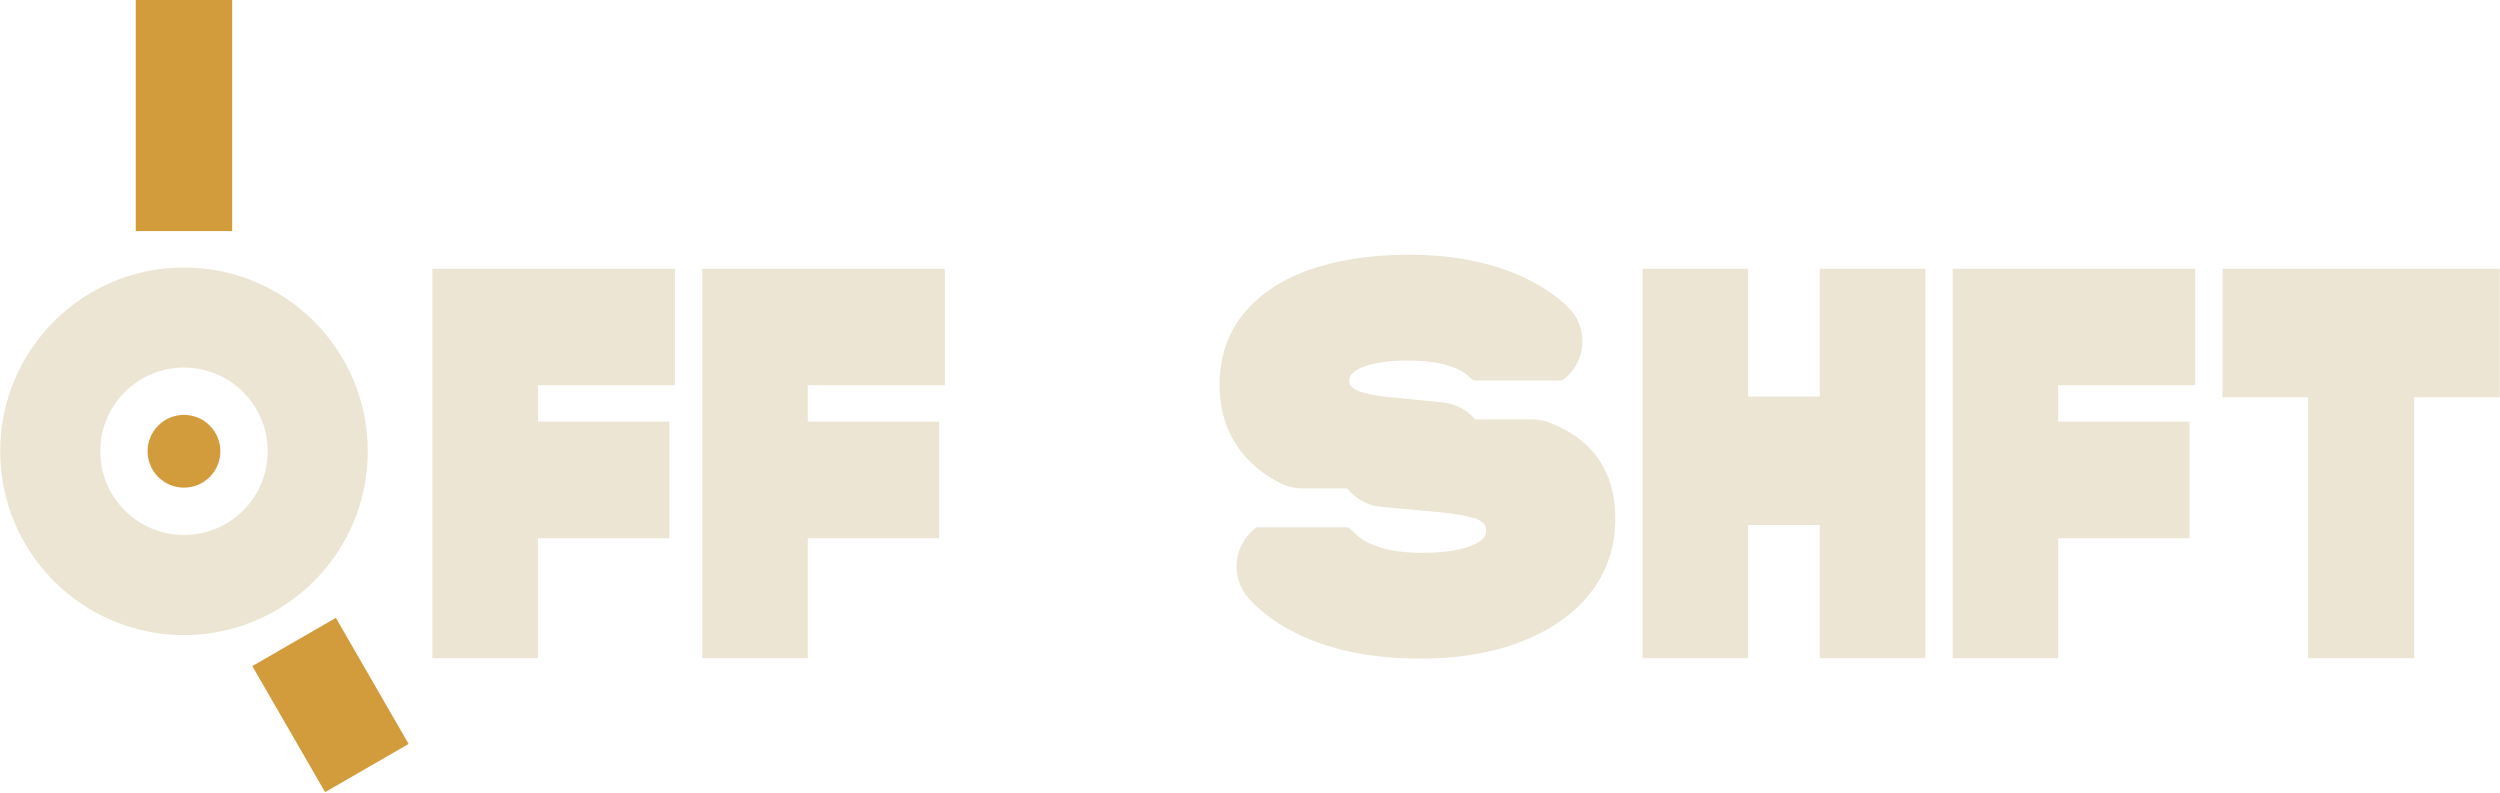
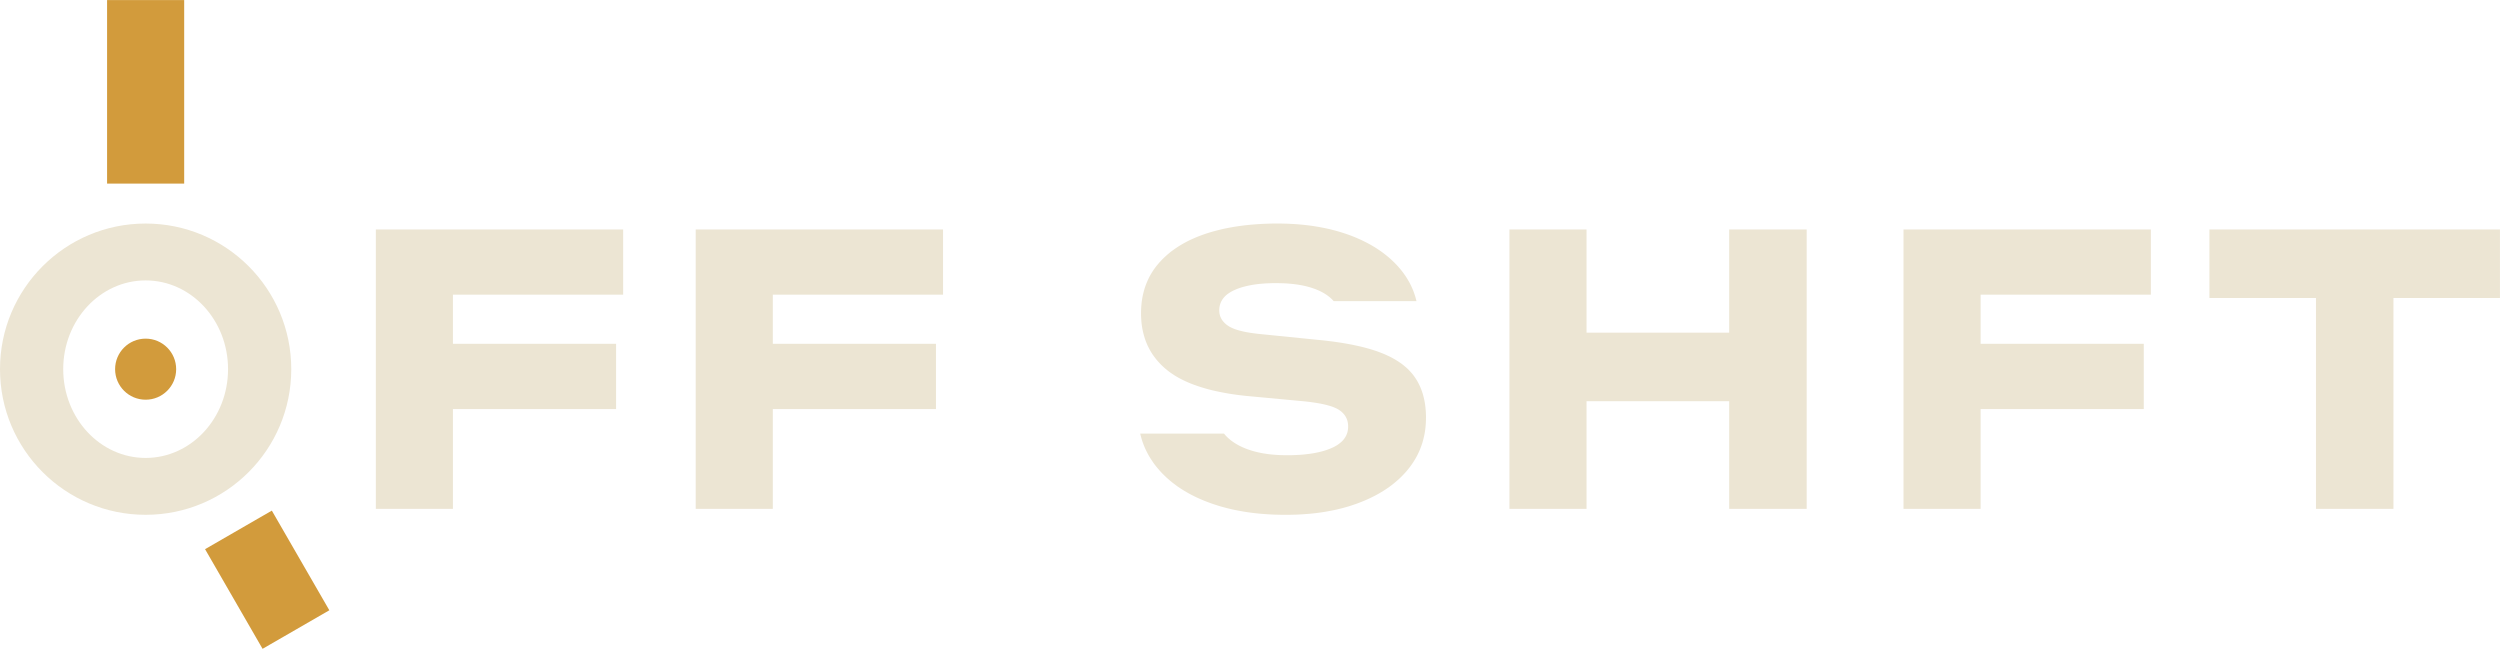
- <svg xmlns="http://www.w3.org/2000/svg" width="68.64mm" height="21.75mm" viewBox="0 0 68.645 21.755">
-   <g transform="translate(0 7.381)">
-     <path fill="#ECE5D3" fill-rule="evenodd" d="M0 5.012 a5.047 5.047 0 1 0 10.094 0 a5.047 5.047 0 1 0 -10.094 0 Z M2.748 5.012 a2.299 2.299 0 1 0 4.598 0 a2.299 2.299 0 1 0 -4.598 0 Z" />
-     <path fill="#D29B3C" d="M3.723 -1.035 L3.723 -7.381 L6.371 -7.381 L6.371 -1.035 Z M9.218 9.587 L11.216 13.049 L8.923 14.373 L6.924 10.911 Z" />
-     <path fill="#D29B3C" d="M4.048 5.012 a0.999 0.999 0 1 0 1.998 0 a0.999 0.999 0 1 0 -1.998 0 Z" />
-     <path fill="#ECE5D3" fill-rule="nonzero" d="M18.53 3.198 L14.767 3.198 L14.767 4.198 L18.375 4.198 L18.375 7.401 L14.767 7.401 L14.767 10.694 L11.868 10.694 L11.868 0 L18.53 0 Z M25.941 3.198 L22.178 3.198 L22.178 4.198 L25.786 4.198 L25.786 7.401 L22.178 7.401 L22.178 10.694 L19.28 10.694 L19.28 0 L25.941 0 Z M38.821 -0.384 L38.833 -0.384 L38.936 -0.382 L38.957 -0.381 L39.063 -0.378 L39.075 -0.378 L39.178 -0.373 L39.201 -0.372 L39.305 -0.366 L39.306 -0.366 L39.407 -0.36 L39.442 -0.357 L39.538 -0.349 L39.549 -0.348 L39.644 -0.339 L39.659 -0.337 L39.759 -0.327 L39.784 -0.324 L39.881 -0.312 L39.892 -0.31 L39.984 -0.298 L39.984 -0.297 L40.012 -0.294 L40.099 -0.28 L40.113 -0.278 L40.214 -0.261 L40.23 -0.259 L40.313 -0.244 L40.335 -0.24 L40.425 -0.222 L40.454 -0.216 L40.537 -0.198 L40.549 -0.195 L40.643 -0.174 L40.661 -0.17 L40.744 -0.149 L40.771 -0.142 L40.848 -0.122 L40.848 -0.122 L40.863 -0.118 L40.952 -0.093 L40.978 -0.086 L41.059 -0.062 L41.078 -0.056 L41.155 -0.031 L41.178 -0.024 L41.259 0.003 L41.278 0.01 L41.357 0.038 L41.374 0.044 L41.449 0.071 L41.48 0.083 L41.552 0.112 L41.569 0.119 L41.646 0.151 L41.655 0.154 L41.727 0.185 L41.771 0.204 L41.836 0.235 L41.841 0.237 L41.913 0.271 L41.947 0.287 L42.009 0.319 L42.026 0.328 L42.093 0.363 L42.117 0.376 L42.181 0.411 L42.203 0.423 L42.264 0.458 L42.288 0.473 L42.344 0.506 L42.37 0.522 L42.428 0.559 L42.452 0.575 L42.51 0.614 L42.58 0.662 L42.613 0.685 L42.664 0.723 L42.673 0.73 L42.673 0.729 L42.729 0.771 L42.77 0.803 L42.811 0.836 L42.828 0.85 L42.883 0.896 L42.899 0.91 L42.95 0.953 L42.972 0.973 L43.014 1.011 L43.051 1.046 L43.087 1.083 L43.122 1.121 L43.155 1.16 L43.187 1.201 L43.217 1.243 L43.245 1.286 L43.272 1.33 L43.297 1.375 L43.32 1.421 L43.341 1.468 L43.361 1.515 L43.378 1.564 L43.394 1.613 L43.408 1.662 L43.42 1.712 L43.43 1.763 L43.438 1.813 L43.444 1.864 L43.448 1.916 L43.45 1.967 L43.45 1.993 L43.449 2.045 L43.446 2.096 L43.441 2.147 L43.434 2.198 L43.425 2.249 L43.414 2.299 L43.401 2.349 L43.387 2.399 L43.37 2.447 L43.351 2.495 L43.331 2.543 L43.309 2.589 L43.285 2.634 L43.259 2.679 L43.231 2.722 L43.202 2.764 L43.172 2.806 L43.139 2.846 L43.105 2.884 L43.07 2.922 L43.033 2.958 L42.995 2.992 L42.955 3.025 L42.915 3.057 L42.899 3.068 L40.466 3.068 L40.427 3.039 L40.387 3.007 L40.348 2.973 L40.335 2.961 L40.321 2.948 L40.317 2.944 L40.303 2.931 L40.302 2.931 L40.292 2.922 L40.291 2.922 L40.29 2.922 L40.274 2.908 L40.264 2.9 L40.242 2.884 L40.241 2.883 L40.227 2.874 L40.2 2.855 L40.181 2.842 L40.16 2.829 L40.159 2.828 L40.141 2.818 L40.125 2.809 L40.112 2.801 L40.089 2.789 L40.088 2.789 L40.062 2.776 L40.056 2.773 L40.051 2.77 L40.03 2.76 L40.013 2.752 L39.998 2.745 L39.987 2.74 L39.979 2.737 L39.958 2.728 L39.939 2.72 L39.936 2.719 L39.918 2.711 L39.897 2.704 L39.882 2.698 L39.876 2.695 L39.853 2.687 L39.841 2.683 L39.823 2.677 L39.811 2.674 L39.781 2.664 L39.779 2.664 L39.756 2.657 L39.74 2.651 L39.714 2.644 L39.711 2.643 L39.687 2.637 L39.669 2.632 L39.61 2.617 L39.596 2.613 L39.566 2.607 L39.536 2.6 L39.525 2.598 L39.489 2.591 L39.461 2.586 L39.444 2.582 L39.42 2.578 L39.407 2.576 L39.382 2.573 L39.361 2.569 L39.33 2.564 L39.317 2.562 L39.29 2.558 L39.28 2.557 L39.239 2.552 L39.202 2.548 L39.183 2.546 L39.159 2.543 L39.149 2.543 L39.112 2.54 L39.087 2.538 L39.068 2.536 L39.045 2.534 L39.022 2.533 L39 2.531 L38.971 2.529 L38.946 2.528 L38.921 2.527 L38.899 2.526 L38.873 2.525 L38.849 2.524 L38.82 2.523 L38.795 2.523 L38.769 2.522 L38.744 2.521 L38.692 2.521 L38.661 2.521 L38.639 2.521 L38.579 2.521 L38.511 2.522 L38.505 2.522 L38.447 2.524 L38.434 2.524 L38.377 2.527 L38.369 2.527 L38.31 2.53 L38.309 2.53 L38.249 2.534 L38.242 2.535 L38.184 2.54 L38.18 2.54 L38.12 2.546 L38.067 2.552 L38.052 2.553 L38.014 2.558 L37.991 2.561 L37.949 2.567 L37.949 2.568 L37.887 2.577 L37.849 2.583 L37.822 2.588 L37.791 2.594 L37.783 2.596 L37.746 2.604 L37.727 2.608 L37.687 2.618 L37.652 2.626 L37.627 2.633 L37.604 2.64 L37.593 2.643 L37.557 2.653 L37.542 2.658 L37.517 2.666 L37.501 2.671 L37.477 2.679 L37.456 2.687 L37.439 2.693 L37.423 2.7 L37.397 2.71 L37.382 2.717 L37.368 2.722 L37.342 2.734 L37.329 2.74 L37.31 2.75 L37.276 2.768 L37.271 2.771 L37.261 2.777 L37.251 2.783 L37.225 2.798 L37.205 2.812 L37.202 2.815 L37.185 2.827 L37.165 2.844 L37.15 2.857 L37.136 2.871 L37.119 2.889 L37.118 2.89 L37.113 2.896 L37.107 2.904 L37.101 2.912 L37.092 2.925 L37.086 2.935 L37.076 2.954 L37.071 2.965 L37.069 2.972 L37.062 2.994 L37.061 2.994 L37.06 3.002 L37.057 3.014 L37.054 3.037 L37.052 3.053 L37.051 3.073 L37.051 3.085 L37.051 3.094 L37.051 3.096 L37.052 3.109 L37.052 3.115 L37.052 3.115 L37.053 3.119 L37.056 3.134 L37.057 3.14 L37.06 3.15 L37.06 3.152 L37.062 3.159 L37.068 3.171 L37.071 3.178 L37.075 3.186 L37.077 3.189 L37.086 3.203 L37.087 3.205 L37.096 3.216 L37.101 3.222 L37.117 3.24 L37.119 3.242 L37.128 3.251 L37.132 3.254 L37.137 3.258 L37.158 3.275 L37.169 3.283 L37.173 3.286 L37.182 3.293 L37.183 3.293 L37.196 3.302 L37.215 3.313 L37.225 3.319 L37.241 3.327 L37.248 3.33 L37.252 3.332 L37.28 3.345 L37.293 3.351 L37.303 3.355 L37.324 3.364 L37.327 3.364 L37.351 3.373 L37.363 3.377 L37.375 3.381 L37.394 3.387 L37.423 3.397 L37.443 3.402 L37.446 3.403 L37.467 3.409 L37.494 3.417 L37.514 3.421 L37.531 3.426 L37.551 3.431 L37.578 3.437 L37.599 3.442 L37.611 3.444 L37.648 3.452 L37.667 3.456 L37.7 3.462 L37.711 3.464 L37.751 3.471 L37.756 3.472 L37.819 3.482 L37.866 3.489 L37.874 3.49 L37.924 3.497 L37.925 3.497 L37.93 3.498 L37.983 3.505 L37.991 3.506 L38.047 3.512 L38.047 3.512 L38.052 3.513 L38.106 3.519 L38.115 3.52 L38.176 3.526 L38.18 3.527 L39.623 3.671 L39.675 3.677 L39.725 3.686 L39.776 3.696 L39.826 3.708 L39.875 3.722 L39.924 3.738 L39.973 3.755 L40.02 3.775 L40.067 3.797 L40.113 3.82 L40.158 3.845 L40.201 3.872 L40.244 3.9 L40.286 3.93 L40.327 3.962 L40.366 3.995 L40.404 4.03 L40.44 4.066 L40.476 4.104 L40.488 4.118 L40.488 4.118 L40.505 4.137 L40.524 4.137 L42.077 4.137 L42.128 4.138 L42.179 4.141 L42.231 4.146 L42.282 4.153 L42.332 4.162 L42.383 4.173 L42.432 4.186 L42.482 4.201 L42.53 4.218 L42.598 4.244 L42.636 4.261 L42.645 4.264 L42.7 4.288 L42.727 4.3 L42.779 4.325 L42.801 4.335 L42.845 4.356 L42.854 4.361 L42.858 4.363 L42.864 4.366 L42.904 4.386 L42.949 4.409 L42.985 4.429 L43.001 4.438 L43.042 4.461 L43.08 4.483 L43.117 4.506 L43.134 4.516 L43.175 4.542 L43.198 4.557 L43.233 4.58 L43.266 4.602 L43.295 4.623 L43.327 4.647 L43.353 4.666 L43.386 4.691 L43.417 4.716 L43.44 4.735 L43.471 4.761 L43.48 4.769 L43.507 4.791 L43.563 4.842 L43.581 4.859 L43.59 4.868 L43.622 4.899 L43.654 4.932 L43.674 4.953 L43.696 4.977 L43.718 5.001 L43.749 5.036 L43.765 5.055 L43.795 5.091 L43.809 5.11 L43.838 5.148 L43.86 5.178 L43.87 5.192 L43.889 5.219 L43.914 5.256 L43.929 5.278 L43.949 5.309 L43.962 5.331 L43.994 5.384 L44.009 5.411 L44.018 5.428 L44.033 5.456 L44.052 5.492 L44.069 5.525 L44.077 5.543 L44.091 5.571 L44.115 5.624 L44.127 5.653 L44.135 5.672 L44.147 5.701 L44.167 5.753 L44.179 5.784 L44.186 5.804 L44.196 5.833 L44.212 5.885 L44.224 5.924 L44.224 5.924 L44.236 5.964 L44.251 6.016 L44.258 6.045 L44.267 6.083 L44.276 6.12 L44.281 6.147 L44.29 6.188 L44.292 6.199 L44.293 6.205 L44.295 6.214 L44.301 6.249 L44.309 6.295 L44.316 6.336 L44.318 6.356 L44.325 6.406 L44.328 6.43 L44.333 6.472 L44.337 6.51 L44.341 6.552 L44.343 6.573 L44.346 6.625 L44.348 6.663 L44.35 6.704 L44.351 6.723 L44.353 6.782 L44.353 6.8 L44.354 6.857 L44.354 6.89 L44.353 6.945 L44.352 6.991 L44.349 7.052 L44.348 7.066 L44.345 7.132 L44.341 7.179 L44.336 7.235 L44.332 7.269 L44.322 7.358 L44.314 7.415 L44.306 7.462 L44.296 7.516 L44.293 7.535 L44.282 7.591 L44.271 7.642 L44.26 7.688 L44.249 7.734 L44.234 7.788 L44.229 7.805 L44.214 7.86 L44.198 7.91 L44.183 7.957 L44.172 7.989 L44.152 8.043 L44.14 8.076 L44.121 8.124 L44.108 8.158 L44.088 8.205 L44.067 8.252 L44.047 8.294 L44.029 8.331 L44.003 8.381 L43.993 8.401 L43.966 8.453 L43.946 8.49 L43.921 8.532 L43.897 8.574 L43.87 8.618 L43.858 8.636 L43.826 8.687 L43.799 8.727 L43.772 8.765 L43.745 8.803 L43.712 8.847 L43.698 8.865 L43.662 8.912 L43.632 8.948 L43.595 8.993 L43.581 9.01 L43.538 9.059 L43.517 9.084 L43.48 9.125 L43.449 9.158 L43.41 9.198 L43.389 9.219 L43.342 9.265 L43.325 9.281 L43.277 9.327 L43.256 9.347 L43.215 9.384 L43.175 9.419 L43.076 9.502 L43.028 9.54 L42.978 9.578 L42.963 9.589 L42.908 9.63 L42.892 9.642 L42.835 9.683 L42.802 9.706 L42.75 9.741 L42.727 9.756 L42.669 9.793 L42.647 9.807 L42.586 9.844 L42.552 9.864 L42.491 9.899 L42.487 9.901 L42.485 9.902 L42.484 9.903 L42.416 9.941 L42.384 9.959 L42.322 9.992 L42.298 10.004 L42.236 10.036 L42.204 10.051 L42.136 10.083 L42.132 10.085 L42.119 10.091 L42.053 10.122 L42.016 10.139 L41.946 10.169 L41.931 10.175 L41.853 10.208 L41.821 10.22 L41.75 10.248 L41.741 10.251 L41.661 10.282 L41.619 10.297 L41.551 10.321 L41.449 10.355 L41.416 10.365 L41.343 10.388 L41.325 10.393 L41.233 10.42 L41.219 10.424 L41.134 10.448 L41.105 10.455 L41.023 10.476 L40.998 10.482 L40.908 10.503 L40.894 10.507 L40.798 10.528 L40.786 10.531 L40.784 10.531 L40.782 10.531 L40.7 10.549 L40.661 10.556 L40.572 10.572 L40.571 10.573 L40.559 10.575 L40.47 10.591 L40.436 10.596 L40.341 10.61 L40.337 10.611 L40.237 10.626 L40.202 10.63 L40.105 10.642 L40.1 10.643 L40.003 10.654 L39.969 10.658 L39.868 10.667 L39.856 10.668 L39.749 10.677 L39.738 10.678 L39.64 10.685 L39.605 10.688 L39.498 10.693 L39.497 10.693 L39.389 10.698 L39.367 10.698 L39.258 10.702 L39.238 10.702 L39.124 10.704 L39.113 10.704 L39.003 10.705 L38.983 10.705 L38.872 10.704 L38.861 10.704 L38.741 10.702 L38.72 10.702 L38.614 10.699 L38.592 10.698 L38.475 10.693 L38.365 10.688 L38.332 10.686 L38.224 10.678 L38.213 10.677 L38.107 10.668 L38.095 10.667 L37.993 10.658 L37.959 10.655 L37.853 10.642 L37.852 10.642 L37.748 10.63 L37.714 10.626 L37.619 10.612 L37.617 10.612 L37.611 10.611 L37.511 10.597 L37.478 10.591 L37.378 10.574 L37.37 10.573 L37.28 10.557 L37.245 10.55 L37.155 10.532 L37.142 10.529 L37.037 10.507 L37.023 10.504 L36.933 10.483 L36.908 10.477 L36.819 10.456 L36.792 10.449 L36.709 10.426 L36.692 10.422 L36.594 10.394 L36.583 10.391 L36.502 10.367 L36.462 10.354 L36.375 10.326 L36.371 10.325 L36.286 10.297 L36.249 10.284 L36.169 10.255 L36.161 10.252 L36.079 10.221 L36.048 10.21 L35.974 10.18 L35.944 10.168 L35.861 10.133 L35.853 10.129 L35.783 10.099 L35.747 10.083 L35.675 10.049 L35.659 10.041 L35.585 10.005 L35.497 9.961 L35.465 9.944 L35.399 9.909 L35.395 9.906 L35.394 9.906 L35.377 9.897 L35.311 9.859 L35.294 9.85 L35.229 9.812 L35.196 9.792 L35.137 9.755 L35.115 9.742 L35.056 9.703 L35.033 9.688 L34.971 9.646 L34.948 9.63 L34.896 9.593 L34.864 9.569 L34.807 9.526 L34.791 9.514 L34.738 9.472 L34.714 9.453 L34.663 9.411 L34.634 9.387 L34.586 9.346 L34.569 9.33 L34.518 9.284 L34.489 9.258 L34.446 9.217 L34.416 9.187 L34.373 9.144 L34.363 9.133 L34.328 9.097 L34.293 9.059 L34.259 9.02 L34.227 8.98 L34.196 8.938 L34.168 8.896 L34.14 8.853 L34.115 8.808 L34.091 8.762 L34.069 8.716 L34.049 8.668 L34.031 8.62 L34.015 8.571 L34 8.522 L33.988 8.472 L33.977 8.421 L33.969 8.371 L33.962 8.32 L33.958 8.268 L33.955 8.217 L33.954 8.165 L33.956 8.114 L33.959 8.063 L33.964 8.012 L33.972 7.961 L33.981 7.91 L33.992 7.86 L34.006 7.81 L34.021 7.761 L34.038 7.713 L34.057 7.665 L34.078 7.618 L34.1 7.571 L34.125 7.526 L34.151 7.482 L34.178 7.438 L34.208 7.396 L34.239 7.355 L34.272 7.315 L34.306 7.277 L34.342 7.24 L34.379 7.204 L34.417 7.17 L34.457 7.137 L34.498 7.106 L34.505 7.101 L37.013 7.101 L37.052 7.129 L37.092 7.162 L37.131 7.196 L37.168 7.231 L37.21 7.273 L37.215 7.278 L37.233 7.295 L37.245 7.306 L37.271 7.329 L37.283 7.338 L37.296 7.348 L37.301 7.353 L37.323 7.37 L37.324 7.37 L37.327 7.372 L37.336 7.379 L37.361 7.398 L37.365 7.401 L37.374 7.407 L37.387 7.415 L37.396 7.422 L37.417 7.435 L37.428 7.442 L37.435 7.446 L37.46 7.461 L37.498 7.483 L37.511 7.491 L37.528 7.5 L37.541 7.507 L37.555 7.514 L37.571 7.522 L37.581 7.527 L37.597 7.535 L37.619 7.545 L37.623 7.547 L37.642 7.555 L37.665 7.565 L37.673 7.568 L37.708 7.583 L37.743 7.597 L37.753 7.601 L37.759 7.603 L37.789 7.614 L37.796 7.617 L37.827 7.627 L37.835 7.63 L37.872 7.642 L37.9 7.651 L37.918 7.657 L37.938 7.663 L37.954 7.668 L37.98 7.675 L37.986 7.676 L37.986 7.677 L38.017 7.685 L38.034 7.689 L38.101 7.706 L38.115 7.709 L38.141 7.715 L38.157 7.718 L38.194 7.725 L38.227 7.732 L38.246 7.735 L38.279 7.741 L38.282 7.742 L38.284 7.742 L38.324 7.749 L38.336 7.751 L38.366 7.755 L38.382 7.757 L38.419 7.762 L38.469 7.769 L38.474 7.769 L38.517 7.774 L38.564 7.779 L38.573 7.78 L38.617 7.784 L38.713 7.79 L38.725 7.791 L38.773 7.793 L38.819 7.796 L38.833 7.796 L38.881 7.798 L38.881 7.798 L38.932 7.8 L38.946 7.8 L38.981 7.8 L38.996 7.801 L39.118 7.801 L39.129 7.8 L39.2 7.799 L39.265 7.797 L39.287 7.796 L39.347 7.793 L39.418 7.79 L39.422 7.79 L39.486 7.786 L39.496 7.785 L39.553 7.78 L39.564 7.779 L39.628 7.773 L39.684 7.768 L39.703 7.766 L39.745 7.761 L39.76 7.759 L39.807 7.752 L39.82 7.75 L39.878 7.741 L39.926 7.733 L39.946 7.73 L39.991 7.721 L40.034 7.712 L40.058 7.707 L40.1 7.697 L40.103 7.696 L40.146 7.686 L40.159 7.682 L40.192 7.673 L40.21 7.668 L40.241 7.66 L40.257 7.654 L40.287 7.645 L40.305 7.639 L40.33 7.63 L40.342 7.626 L40.377 7.613 L40.391 7.608 L40.431 7.592 L40.451 7.583 L40.47 7.574 L40.496 7.562 L40.508 7.557 L40.526 7.548 L40.543 7.539 L40.547 7.537 L40.578 7.519 L40.581 7.517 L40.597 7.508 L40.611 7.498 L40.632 7.484 L40.65 7.471 L40.678 7.449 L40.679 7.448 L40.692 7.436 L40.701 7.428 L40.705 7.424 L40.723 7.405 L40.732 7.394 L40.747 7.374 L40.756 7.362 L40.766 7.345 L40.774 7.33 L40.775 7.328 L40.78 7.318 L40.784 7.305 L40.785 7.304 L40.79 7.289 L40.793 7.279 L40.797 7.258 L40.801 7.231 L40.801 7.229 L40.803 7.218 L40.804 7.202 L40.804 7.176 L40.803 7.165 L40.802 7.147 L40.8 7.133 L40.799 7.123 L40.793 7.097 L40.791 7.087 L40.789 7.082 L40.788 7.079 L40.786 7.073 L40.781 7.061 L40.775 7.049 L40.769 7.037 L40.758 7.021 L40.752 7.013 L40.741 6.999 L40.738 6.997 L40.73 6.988 L40.72 6.978 L40.712 6.972 L40.706 6.966 L40.695 6.957 L40.692 6.954 L40.684 6.948 L40.672 6.94 L40.672 6.94 L40.655 6.929 L40.654 6.928 L40.639 6.92 L40.615 6.907 L40.6 6.9 L40.598 6.899 L40.573 6.888 L40.551 6.879 L40.551 6.85 L40.47 6.85 L40.457 6.846 L40.439 6.84 L40.417 6.833 L40.389 6.826 L40.353 6.816 L40.337 6.812 L40.305 6.804 L40.299 6.803 L40.258 6.793 L40.257 6.793 L40.251 6.791 L40.213 6.783 L40.189 6.778 L40.167 6.773 L40.144 6.769 L40.103 6.762 L40.095 6.76 L40.052 6.752 L40.028 6.748 L39.984 6.741 L39.98 6.741 L39.924 6.733 L39.911 6.731 L39.862 6.723 L39.843 6.721 L39.787 6.714 L39.716 6.705 L39.713 6.705 L39.653 6.698 L39.638 6.696 L39.577 6.69 L39.57 6.69 L37.916 6.536 L37.865 6.53 L37.814 6.522 L37.763 6.513 L37.713 6.501 L37.663 6.487 L37.614 6.472 L37.566 6.454 L37.518 6.435 L37.472 6.414 L37.426 6.391 L37.38 6.366 L37.336 6.34 L37.293 6.312 L37.251 6.282 L37.21 6.251 L37.171 6.218 L37.133 6.184 L37.096 6.148 L37.06 6.11 L37.026 6.072 L37.008 6.05 L36.994 6.032 L36.975 6.032 L35.761 6.032 L35.71 6.031 L35.658 6.028 L35.607 6.023 L35.556 6.016 L35.505 6.007 L35.455 5.996 L35.405 5.983 L35.356 5.968 L35.307 5.952 L35.259 5.933 L35.212 5.913 L35.187 5.901 L35.143 5.879 L35.073 5.843 L35.026 5.817 L34.958 5.778 L34.928 5.761 L34.863 5.721 L34.824 5.696 L34.77 5.661 L34.716 5.623 L34.661 5.583 L34.633 5.563 L34.581 5.522 L34.539 5.489 L34.491 5.449 L34.451 5.414 L34.403 5.371 L34.375 5.345 L34.33 5.301 L34.29 5.262 L34.25 5.22 L34.217 5.184 L34.177 5.14 L34.145 5.101 L34.11 5.06 L34.074 5.014 L34.042 4.971 L34.012 4.93 L33.976 4.878 L33.953 4.844 L33.924 4.799 L33.891 4.745 L33.865 4.7 L33.841 4.658 L33.813 4.606 L33.79 4.561 L33.768 4.515 L33.742 4.46 L33.721 4.411 L33.702 4.365 L33.682 4.312 L33.663 4.26 L33.643 4.203 L33.631 4.165 L33.613 4.106 L33.598 4.054 L33.584 4.003 L33.57 3.942 L33.558 3.885 L33.549 3.844 L33.537 3.775 L33.53 3.734 L33.52 3.667 L33.515 3.624 L33.507 3.558 L33.502 3.508 L33.497 3.439 L33.494 3.397 L33.49 3.32 L33.489 3.284 L33.488 3.21 L33.488 3.17 L33.488 3.109 L33.489 3.078 L33.491 3.019 L33.494 2.971 L33.498 2.907 L33.5 2.89 L33.504 2.836 L33.509 2.79 L33.515 2.735 L33.519 2.703 L33.527 2.65 L33.533 2.612 L33.542 2.558 L33.549 2.524 L33.558 2.477 L33.568 2.43 L33.581 2.378 L33.586 2.355 L33.6 2.304 L33.614 2.253 L33.627 2.208 L33.638 2.174 L33.653 2.128 L33.667 2.087 L33.685 2.039 L33.695 2.011 L33.713 1.966 L33.73 1.925 L33.747 1.885 L33.768 1.838 L33.788 1.796 L33.799 1.775 L33.824 1.726 L33.844 1.687 L33.864 1.651 L33.891 1.603 L33.916 1.561 L33.93 1.537 L33.954 1.498 L33.983 1.454 L34.009 1.416 L34.027 1.391 L34.055 1.352 L34.086 1.31 L34.115 1.273 L34.137 1.246 L34.173 1.202 L34.188 1.184 L34.221 1.145 L34.252 1.11 L34.286 1.072 L34.311 1.047 L34.352 1.003 L34.368 0.987 L34.402 0.954 L34.444 0.914 L34.483 0.879 L34.49 0.871 L34.538 0.829 L34.571 0.8 L34.61 0.767 L34.636 0.746 L34.677 0.712 L34.713 0.685 L34.76 0.65 L34.768 0.644 L34.823 0.604 L34.855 0.581 L34.9 0.549 L34.929 0.53 L34.978 0.498 L35.006 0.48 L35.06 0.447 L35.08 0.434 L35.136 0.401 L35.167 0.384 L35.224 0.352 L35.246 0.34 L35.303 0.31 L35.313 0.304 L35.316 0.303 L35.331 0.295 L35.39 0.265 L35.412 0.254 L35.475 0.224 L35.504 0.21 L35.564 0.183 L35.591 0.172 L35.665 0.14 L35.676 0.135 L35.739 0.109 L35.778 0.094 L35.845 0.068 L35.862 0.062 L35.935 0.035 L35.96 0.027 L36.039 0 L36.051 -0.004 L36.124 -0.028 L36.156 -0.038 L36.232 -0.061 L36.25 -0.066 L36.336 -0.091 L36.349 -0.094 L36.428 -0.116 L36.446 -0.121 L36.528 -0.142 L36.558 -0.15 L36.64 -0.169 L36.653 -0.172 L36.736 -0.191 L36.764 -0.197 L36.855 -0.215 L36.859 -0.216 L36.948 -0.234 L36.976 -0.239 L37.059 -0.254 L37.083 -0.258 L37.179 -0.273 L37.183 -0.274 L37.275 -0.288 L37.301 -0.292 L37.39 -0.304 L37.415 -0.307 L37.514 -0.319 L37.516 -0.319 L37.616 -0.33 L37.64 -0.333 L37.734 -0.342 L37.747 -0.343 L37.847 -0.352 L37.871 -0.354 L37.971 -0.36 L37.983 -0.361 L38.092 -0.368 L38.103 -0.368 L38.202 -0.373 L38.215 -0.374 L38.327 -0.378 L38.35 -0.379 L38.443 -0.381 L38.446 -0.382 L38.461 -0.382 L38.572 -0.384 L38.584 -0.384 L38.693 -0.385 L38.714 -0.385 Z M49.971 10.694 L49.971 7.036 L48.002 7.036 L48.002 10.694 L45.104 10.694 L45.104 0 L48.002 0 L48.002 3.508 L49.971 3.508 L49.971 0 L52.869 0 L52.869 10.694 Z M60.28 3.198 L56.517 3.198 L56.517 4.198 L60.125 4.198 L60.125 7.401 L56.517 7.401 L56.517 10.694 L53.619 10.694 L53.619 0 L60.28 0 Z M68.645 3.528 L66.294 3.528 L66.294 10.694 L63.381 10.694 L63.381 3.528 L61.03 3.528 L61.03 0 L68.645 0 Z" />
+ <svg xmlns="http://www.w3.org/2000/svg" width="62.64mm" height="16.26mm" viewBox="0 0 62.641 16.256">
+   <g transform="translate(3.649 9.248)">
+     <path fill="#ECE5D3" fill-rule="evenodd" d="M-3.649 0 a3.649 3.649 0 1 0 7.298 0 a3.649 3.649 0 1 0 -7.298 0 Z M-2.065 0 a2.065 2.224 0 1 0 4.13 0 a2.065 2.224 0 1 0 -4.13 0 Z" />
+     <path fill="#D29B3C" d="M-0.966 -4.65 L-0.966 -9.248 L0.966 -9.248 L0.966 -4.65 Z M3.162 3.544 L4.603 6.041 L2.93 7.007 L1.489 4.51 Z" />
+     <path fill="#D29B3C" d="M-0.765 0 a0.765 0.765 0 1 0 1.53 0 a0.765 0.765 0 1 0 -1.53 0 Z" />
+     <path fill="#ECE5D3" fill-rule="evenodd" d="M11.965 -1.867 L7.7 -1.867 L7.7 -0.635 L11.788 -0.635 L11.788 0.999 L7.7 0.999 L7.7 3.5 L5.768 3.5 L5.768 -3.5 L11.965 -3.5 Z M19.98 -1.867 L15.715 -1.867 L15.715 -0.635 L19.803 -0.635 L19.803 0.999 L15.715 0.999 L15.715 3.5 L13.783 3.5 L13.783 -3.5 L19.98 -3.5 Z M28.441 -3.649 L28.523 -3.647 L28.606 -3.645 L28.687 -3.641 L28.767 -3.637 L28.847 -3.632 L28.926 -3.625 L29.004 -3.618 L29.082 -3.609 L29.158 -3.6 L29.234 -3.59 L29.309 -3.578 L29.383 -3.566 L29.457 -3.552 L29.53 -3.538 L29.601 -3.523 L29.673 -3.507 L29.743 -3.489 L29.813 -3.471 L29.881 -3.452 L29.95 -3.431 L30.017 -3.41 L30.083 -3.388 L30.149 -3.365 L30.214 -3.341 L30.277 -3.316 L30.34 -3.29 L30.401 -3.263 L30.462 -3.236 L30.521 -3.207 L30.579 -3.178 L30.636 -3.148 L30.692 -3.118 L30.746 -3.086 L30.8 -3.054 L30.853 -3.02 L30.904 -2.986 L30.954 -2.952 L31.003 -2.916 L31.051 -2.879 L31.098 -2.842 L31.144 -2.804 L31.189 -2.765 L31.232 -2.725 L31.275 -2.684 L31.316 -2.643 L31.356 -2.601 L31.395 -2.557 L31.433 -2.513 L31.469 -2.469 L31.504 -2.424 L31.537 -2.378 L31.569 -2.332 L31.599 -2.286 L31.628 -2.238 L31.656 -2.19 L31.682 -2.142 L31.706 -2.093 L31.729 -2.043 L31.751 -1.993 L31.771 -1.942 L31.789 -1.89 L31.807 -1.838 L31.822 -1.786 L31.836 -1.733 L31.843 -1.704 L29.769 -1.704 L29.759 -1.715 L29.744 -1.731 L29.729 -1.747 L29.713 -1.763 L29.696 -1.778 L29.679 -1.793 L29.662 -1.808 L29.644 -1.822 L29.625 -1.836 L29.607 -1.85 L29.587 -1.864 L29.567 -1.877 L29.546 -1.89 L29.526 -1.903 L29.504 -1.915 L29.482 -1.927 L29.46 -1.939 L29.436 -1.951 L29.413 -1.962 L29.389 -1.973 L29.364 -1.983 L29.339 -1.994 L29.314 -2.004 L29.288 -2.014 L29.261 -2.023 L29.234 -2.032 L29.207 -2.041 L29.179 -2.05 L29.15 -2.058 L29.121 -2.066 L29.092 -2.074 L29.062 -2.081 L29.031 -2.088 L29 -2.095 L28.969 -2.101 L28.937 -2.107 L28.905 -2.112 L28.872 -2.118 L28.838 -2.123 L28.804 -2.127 L28.77 -2.132 L28.735 -2.135 L28.7 -2.139 L28.664 -2.142 L28.628 -2.145 L28.591 -2.148 L28.554 -2.15 L28.516 -2.152 L28.478 -2.153 L28.439 -2.154 L28.4 -2.155 L28.36 -2.156 L28.32 -2.156 L28.266 -2.156 L28.213 -2.155 L28.161 -2.153 L28.109 -2.151 L28.059 -2.149 L28.01 -2.145 L27.962 -2.141 L27.914 -2.137 L27.868 -2.132 L27.822 -2.126 L27.778 -2.12 L27.734 -2.113 L27.691 -2.105 L27.65 -2.097 L27.609 -2.088 L27.569 -2.079 L27.53 -2.069 L27.492 -2.059 L27.455 -2.048 L27.419 -2.036 L27.384 -2.024 L27.349 -2.011 L27.316 -1.997 L27.284 -1.983 L27.252 -1.969 L27.223 -1.953 L27.194 -1.938 L27.167 -1.921 L27.141 -1.904 L27.116 -1.887 L27.093 -1.869 L27.071 -1.85 L27.05 -1.831 L27.031 -1.811 L27.013 -1.791 L26.997 -1.77 L26.981 -1.748 L26.968 -1.726 L26.955 -1.704 L26.944 -1.681 L26.934 -1.657 L26.925 -1.632 L26.918 -1.608 L26.912 -1.582 L26.907 -1.556 L26.904 -1.53 L26.902 -1.502 L26.901 -1.475 L26.901 -1.455 L26.903 -1.435 L26.905 -1.415 L26.907 -1.396 L26.911 -1.378 L26.915 -1.359 L26.92 -1.341 L26.926 -1.323 L26.933 -1.306 L26.941 -1.289 L26.949 -1.272 L26.958 -1.255 L26.968 -1.239 L26.979 -1.223 L26.99 -1.208 L27.003 -1.193 L27.016 -1.178 L27.03 -1.163 L27.044 -1.149 L27.06 -1.135 L27.076 -1.121 L27.093 -1.108 L27.111 -1.095 L27.13 -1.083 L27.149 -1.07 L27.17 -1.058 L27.193 -1.047 L27.216 -1.035 L27.241 -1.024 L27.267 -1.014 L27.294 -1.003 L27.323 -0.993 L27.353 -0.984 L27.384 -0.974 L27.417 -0.965 L27.451 -0.957 L27.486 -0.948 L27.522 -0.94 L27.56 -0.932 L27.598 -0.925 L27.639 -0.918 L27.68 -0.911 L27.723 -0.905 L27.767 -0.899 L27.812 -0.893 L27.859 -0.887 L27.907 -0.882 L27.956 -0.877 L29.346 -0.737 L29.429 -0.729 L29.51 -0.721 L29.59 -0.712 L29.668 -0.702 L29.745 -0.693 L29.821 -0.682 L29.895 -0.671 L29.968 -0.66 L30.039 -0.648 L30.109 -0.636 L30.177 -0.623 L30.245 -0.61 L30.31 -0.596 L30.375 -0.582 L30.438 -0.568 L30.5 -0.553 L30.56 -0.537 L30.619 -0.521 L30.676 -0.505 L30.732 -0.488 L30.787 -0.47 L30.84 -0.453 L30.892 -0.434 L30.942 -0.415 L30.991 -0.396 L31.04 -0.376 L31.087 -0.355 L31.132 -0.334 L31.177 -0.313 L31.221 -0.29 L31.263 -0.267 L31.304 -0.244 L31.344 -0.219 L31.383 -0.195 L31.421 -0.169 L31.458 -0.144 L31.494 -0.117 L31.528 -0.09 L31.561 -0.062 L31.594 -0.034 L31.625 -0.005 L31.655 0.025 L31.683 0.055 L31.711 0.086 L31.738 0.117 L31.763 0.149 L31.787 0.182 L31.81 0.215 L31.832 0.248 L31.854 0.283 L31.874 0.318 L31.893 0.354 L31.911 0.39 L31.929 0.428 L31.945 0.465 L31.961 0.504 L31.975 0.543 L31.989 0.583 L32.002 0.624 L32.013 0.665 L32.024 0.707 L32.034 0.75 L32.043 0.793 L32.051 0.837 L32.058 0.882 L32.064 0.927 L32.069 0.973 L32.073 1.02 L32.077 1.067 L32.079 1.115 L32.081 1.164 L32.081 1.213 L32.08 1.274 L32.078 1.335 L32.074 1.395 L32.069 1.454 L32.062 1.512 L32.054 1.57 L32.044 1.627 L32.032 1.684 L32.019 1.739 L32.005 1.795 L31.989 1.849 L31.971 1.903 L31.952 1.956 L31.932 2.008 L31.91 2.06 L31.886 2.111 L31.861 2.162 L31.834 2.212 L31.806 2.261 L31.776 2.309 L31.745 2.357 L31.712 2.404 L31.678 2.451 L31.642 2.497 L31.605 2.542 L31.567 2.586 L31.527 2.629 L31.486 2.672 L31.444 2.714 L31.401 2.755 L31.356 2.794 L31.31 2.834 L31.263 2.872 L31.215 2.91 L31.166 2.946 L31.115 2.982 L31.063 3.017 L31.01 3.051 L30.955 3.084 L30.9 3.117 L30.843 3.148 L30.785 3.179 L30.725 3.209 L30.665 3.238 L30.603 3.266 L30.54 3.294 L30.476 3.32 L30.41 3.346 L30.344 3.371 L30.276 3.394 L30.208 3.417 L30.139 3.439 L30.069 3.459 L29.997 3.479 L29.925 3.497 L29.852 3.515 L29.779 3.531 L29.704 3.546 L29.628 3.56 L29.552 3.574 L29.474 3.586 L29.396 3.597 L29.317 3.607 L29.236 3.616 L29.155 3.624 L29.073 3.63 L28.991 3.636 L28.907 3.641 L28.822 3.645 L28.736 3.647 L28.65 3.649 L28.562 3.649 L28.473 3.649 L28.384 3.647 L28.296 3.645 L28.209 3.641 L28.122 3.636 L28.037 3.63 L27.953 3.624 L27.869 3.616 L27.787 3.607 L27.705 3.597 L27.624 3.586 L27.544 3.574 L27.465 3.56 L27.387 3.546 L27.309 3.531 L27.233 3.515 L27.157 3.497 L27.083 3.479 L27.009 3.459 L26.936 3.439 L26.864 3.417 L26.793 3.394 L26.723 3.371 L26.654 3.346 L26.585 3.32 L26.518 3.294 L26.453 3.266 L26.388 3.238 L26.325 3.209 L26.263 3.179 L26.202 3.148 L26.143 3.116 L26.085 3.083 L26.028 3.05 L25.972 3.015 L25.918 2.98 L25.864 2.944 L25.812 2.906 L25.762 2.868 L25.712 2.83 L25.664 2.79 L25.617 2.749 L25.571 2.708 L25.527 2.665 L25.483 2.622 L25.441 2.578 L25.401 2.533 L25.361 2.487 L25.323 2.441 L25.286 2.394 L25.251 2.346 L25.218 2.297 L25.186 2.248 L25.155 2.199 L25.126 2.149 L25.099 2.098 L25.073 2.047 L25.048 1.995 L25.025 1.942 L25.004 1.889 L24.984 1.835 L24.966 1.781 L24.949 1.726 L24.934 1.67 L24.92 1.614 L27.02 1.614 L27.021 1.615 L27.037 1.634 L27.053 1.653 L27.07 1.672 L27.088 1.69 L27.106 1.708 L27.125 1.726 L27.145 1.743 L27.165 1.76 L27.185 1.777 L27.206 1.793 L27.228 1.809 L27.25 1.825 L27.273 1.84 L27.296 1.855 L27.32 1.87 L27.344 1.884 L27.369 1.898 L27.394 1.912 L27.42 1.925 L27.447 1.938 L27.473 1.951 L27.501 1.963 L27.529 1.975 L27.558 1.987 L27.587 1.998 L27.616 2.009 L27.646 2.019 L27.677 2.029 L27.708 2.039 L27.74 2.049 L27.772 2.058 L27.805 2.067 L27.838 2.075 L27.872 2.083 L27.906 2.09 L27.94 2.098 L27.975 2.104 L28.011 2.111 L28.047 2.116 L28.083 2.122 L28.12 2.127 L28.158 2.132 L28.195 2.136 L28.234 2.14 L28.272 2.143 L28.312 2.146 L28.351 2.149 L28.392 2.151 L28.432 2.153 L28.474 2.154 L28.515 2.155 L28.557 2.156 L28.6 2.156 L28.658 2.156 L28.716 2.155 L28.772 2.153 L28.828 2.151 L28.882 2.148 L28.936 2.145 L28.988 2.141 L29.039 2.136 L29.09 2.13 L29.139 2.124 L29.187 2.118 L29.234 2.111 L29.28 2.103 L29.326 2.094 L29.37 2.085 L29.413 2.075 L29.455 2.065 L29.496 2.054 L29.536 2.042 L29.574 2.03 L29.612 2.017 L29.649 2.003 L29.685 1.989 L29.72 1.974 L29.753 1.959 L29.785 1.943 L29.816 1.926 L29.845 1.909 L29.873 1.891 L29.899 1.872 L29.924 1.853 L29.948 1.833 L29.97 1.813 L29.991 1.792 L30.01 1.771 L30.028 1.749 L30.044 1.726 L30.059 1.703 L30.073 1.679 L30.085 1.655 L30.095 1.63 L30.105 1.604 L30.113 1.578 L30.119 1.551 L30.124 1.523 L30.127 1.495 L30.13 1.467 L30.13 1.437 L30.13 1.415 L30.129 1.393 L30.127 1.372 L30.124 1.35 L30.12 1.33 L30.116 1.31 L30.111 1.29 L30.104 1.27 L30.098 1.251 L30.09 1.233 L30.081 1.215 L30.072 1.197 L30.062 1.18 L30.051 1.163 L30.039 1.146 L30.027 1.13 L30.013 1.115 L29.999 1.1 L29.984 1.085 L29.968 1.07 L29.952 1.057 L29.934 1.043 L29.916 1.03 L29.897 1.017 L29.877 1.005 L29.855 0.993 L29.832 0.981 L29.807 0.97 L29.781 0.959 L29.754 0.948 L29.724 0.937 L29.694 0.927 L29.662 0.917 L29.628 0.908 L29.593 0.898 L29.556 0.889 L29.518 0.88 L29.479 0.872 L29.438 0.863 L29.395 0.856 L29.351 0.848 L29.306 0.841 L29.259 0.834 L29.21 0.827 L29.16 0.82 L29.108 0.814 L29.056 0.808 L29.001 0.803 L27.694 0.681 L27.575 0.67 L27.459 0.657 L27.345 0.643 L27.234 0.627 L27.126 0.61 L27.021 0.591 L26.918 0.571 L26.818 0.55 L26.721 0.528 L26.627 0.504 L26.535 0.478 L26.446 0.451 L26.36 0.423 L26.277 0.394 L26.196 0.363 L26.118 0.331 L26.043 0.297 L25.971 0.262 L25.901 0.226 L25.834 0.188 L25.77 0.149 L25.709 0.108 L25.65 0.067 L25.594 0.023 L25.541 -0.021 L25.49 -0.067 L25.441 -0.114 L25.395 -0.163 L25.351 -0.212 L25.309 -0.263 L25.269 -0.316 L25.231 -0.369 L25.196 -0.424 L25.163 -0.48 L25.133 -0.538 L25.104 -0.596 L25.078 -0.656 L25.054 -0.717 L25.033 -0.78 L25.014 -0.844 L24.997 -0.909 L24.982 -0.975 L24.969 -1.043 L24.959 -1.112 L24.951 -1.182 L24.946 -1.253 L24.942 -1.326 L24.941 -1.4 L24.942 -1.46 L24.944 -1.52 L24.948 -1.578 L24.953 -1.636 L24.959 -1.694 L24.968 -1.75 L24.977 -1.806 L24.988 -1.86 L25.001 -1.915 L25.015 -1.968 L25.03 -2.02 L25.047 -2.072 L25.066 -2.123 L25.086 -2.173 L25.107 -2.222 L25.13 -2.271 L25.154 -2.319 L25.18 -2.366 L25.207 -2.412 L25.236 -2.458 L25.266 -2.503 L25.298 -2.546 L25.331 -2.59 L25.366 -2.632 L25.402 -2.674 L25.439 -2.714 L25.477 -2.754 L25.517 -2.793 L25.558 -2.831 L25.6 -2.869 L25.643 -2.905 L25.687 -2.941 L25.733 -2.975 L25.78 -3.009 L25.828 -3.042 L25.877 -3.074 L25.927 -3.105 L25.979 -3.136 L26.031 -3.165 L26.085 -3.194 L26.14 -3.222 L26.197 -3.249 L26.255 -3.275 L26.313 -3.3 L26.373 -3.325 L26.434 -3.348 L26.497 -3.371 L26.56 -3.393 L26.625 -3.414 L26.69 -3.434 L26.757 -3.453 L26.824 -3.471 L26.892 -3.488 L26.961 -3.505 L27.031 -3.521 L27.102 -3.535 L27.174 -3.549 L27.247 -3.562 L27.32 -3.574 L27.395 -3.585 L27.47 -3.595 L27.546 -3.605 L27.623 -3.613 L27.701 -3.621 L27.78 -3.627 L27.86 -3.633 L27.94 -3.638 L28.022 -3.642 L28.104 -3.645 L28.188 -3.648 L28.272 -3.649 L28.357 -3.649 Z M36.104 -0.915 L39.678 -0.915 L39.678 -3.5 L41.62 -3.5 L41.62 3.5 L39.678 3.5 L39.678 0.803 L36.104 0.803 L36.104 3.5 L34.172 3.5 L34.172 -3.5 L36.104 -3.5 Z M50.244 -1.867 L45.978 -1.867 L45.978 -0.635 L50.066 -0.635 L50.066 0.999 L45.978 0.999 L45.978 3.5 L44.046 3.5 L44.046 -3.5 L50.244 -3.5 Z M58.991 -1.783 L56.322 -1.783 L56.322 3.5 L54.381 3.5 L54.381 -1.783 L51.711 -1.783 L51.711 -3.5 L58.991 -3.5 Z" />
  </g>
</svg>
